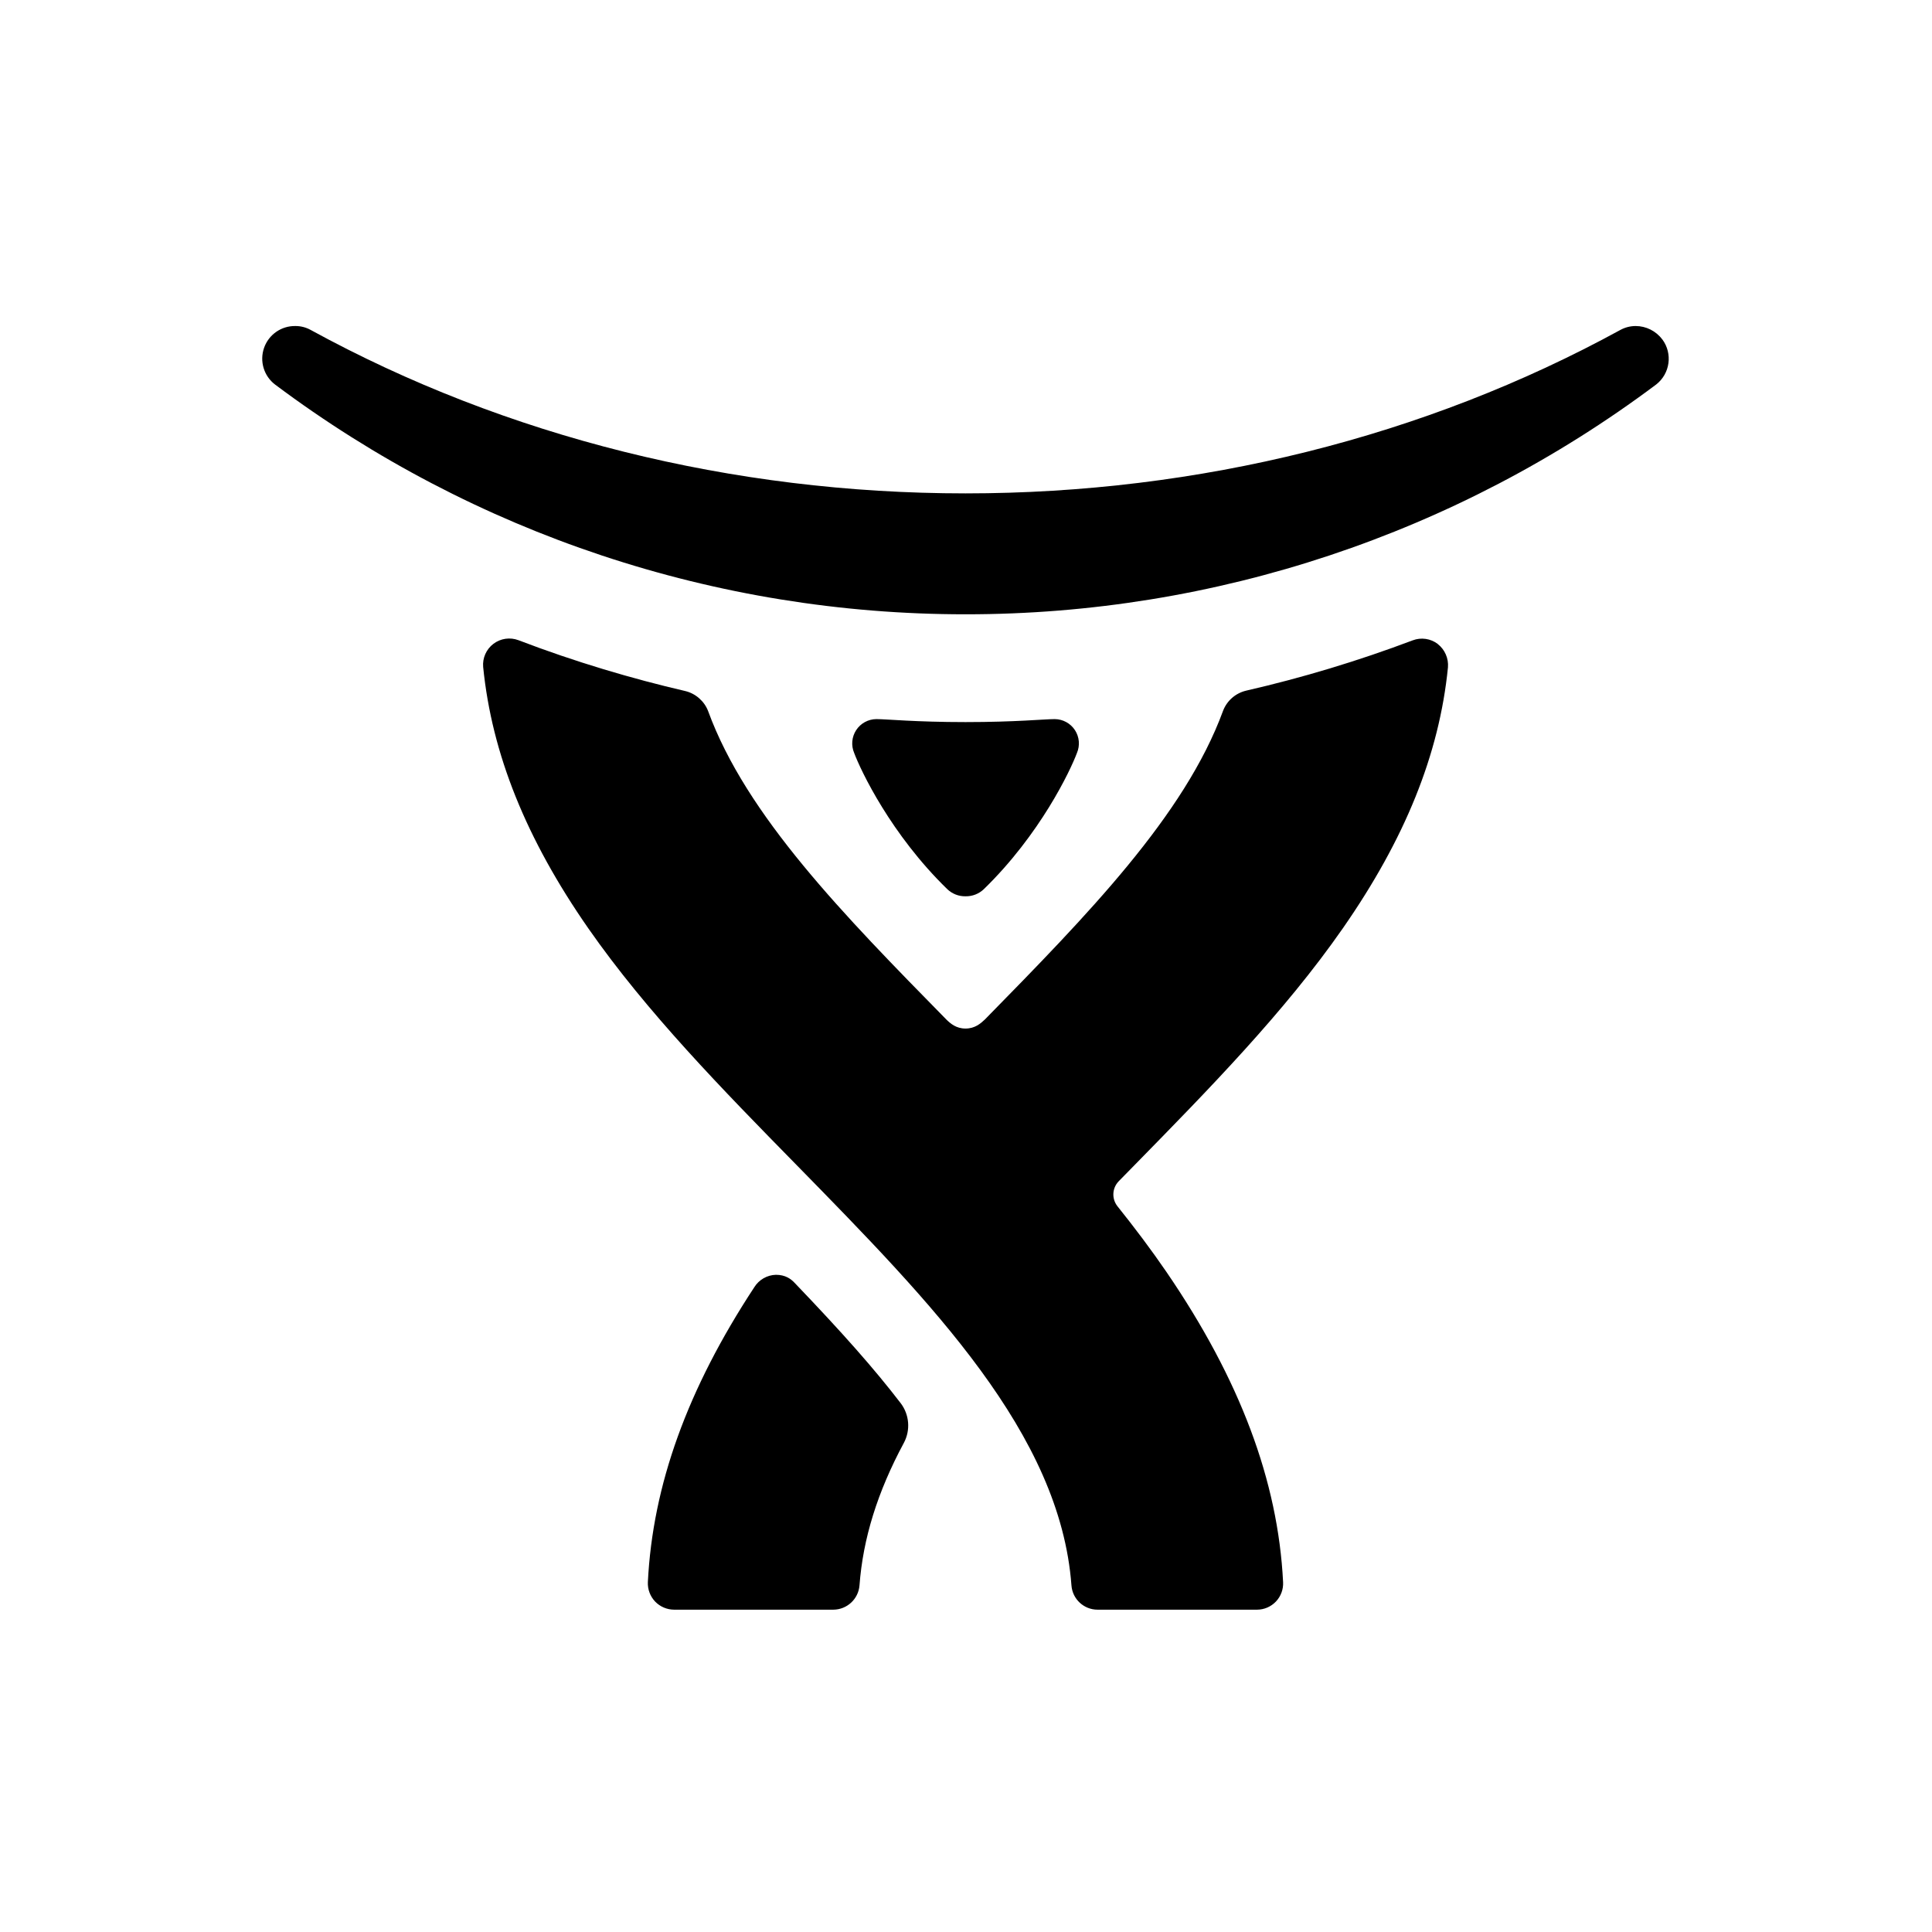
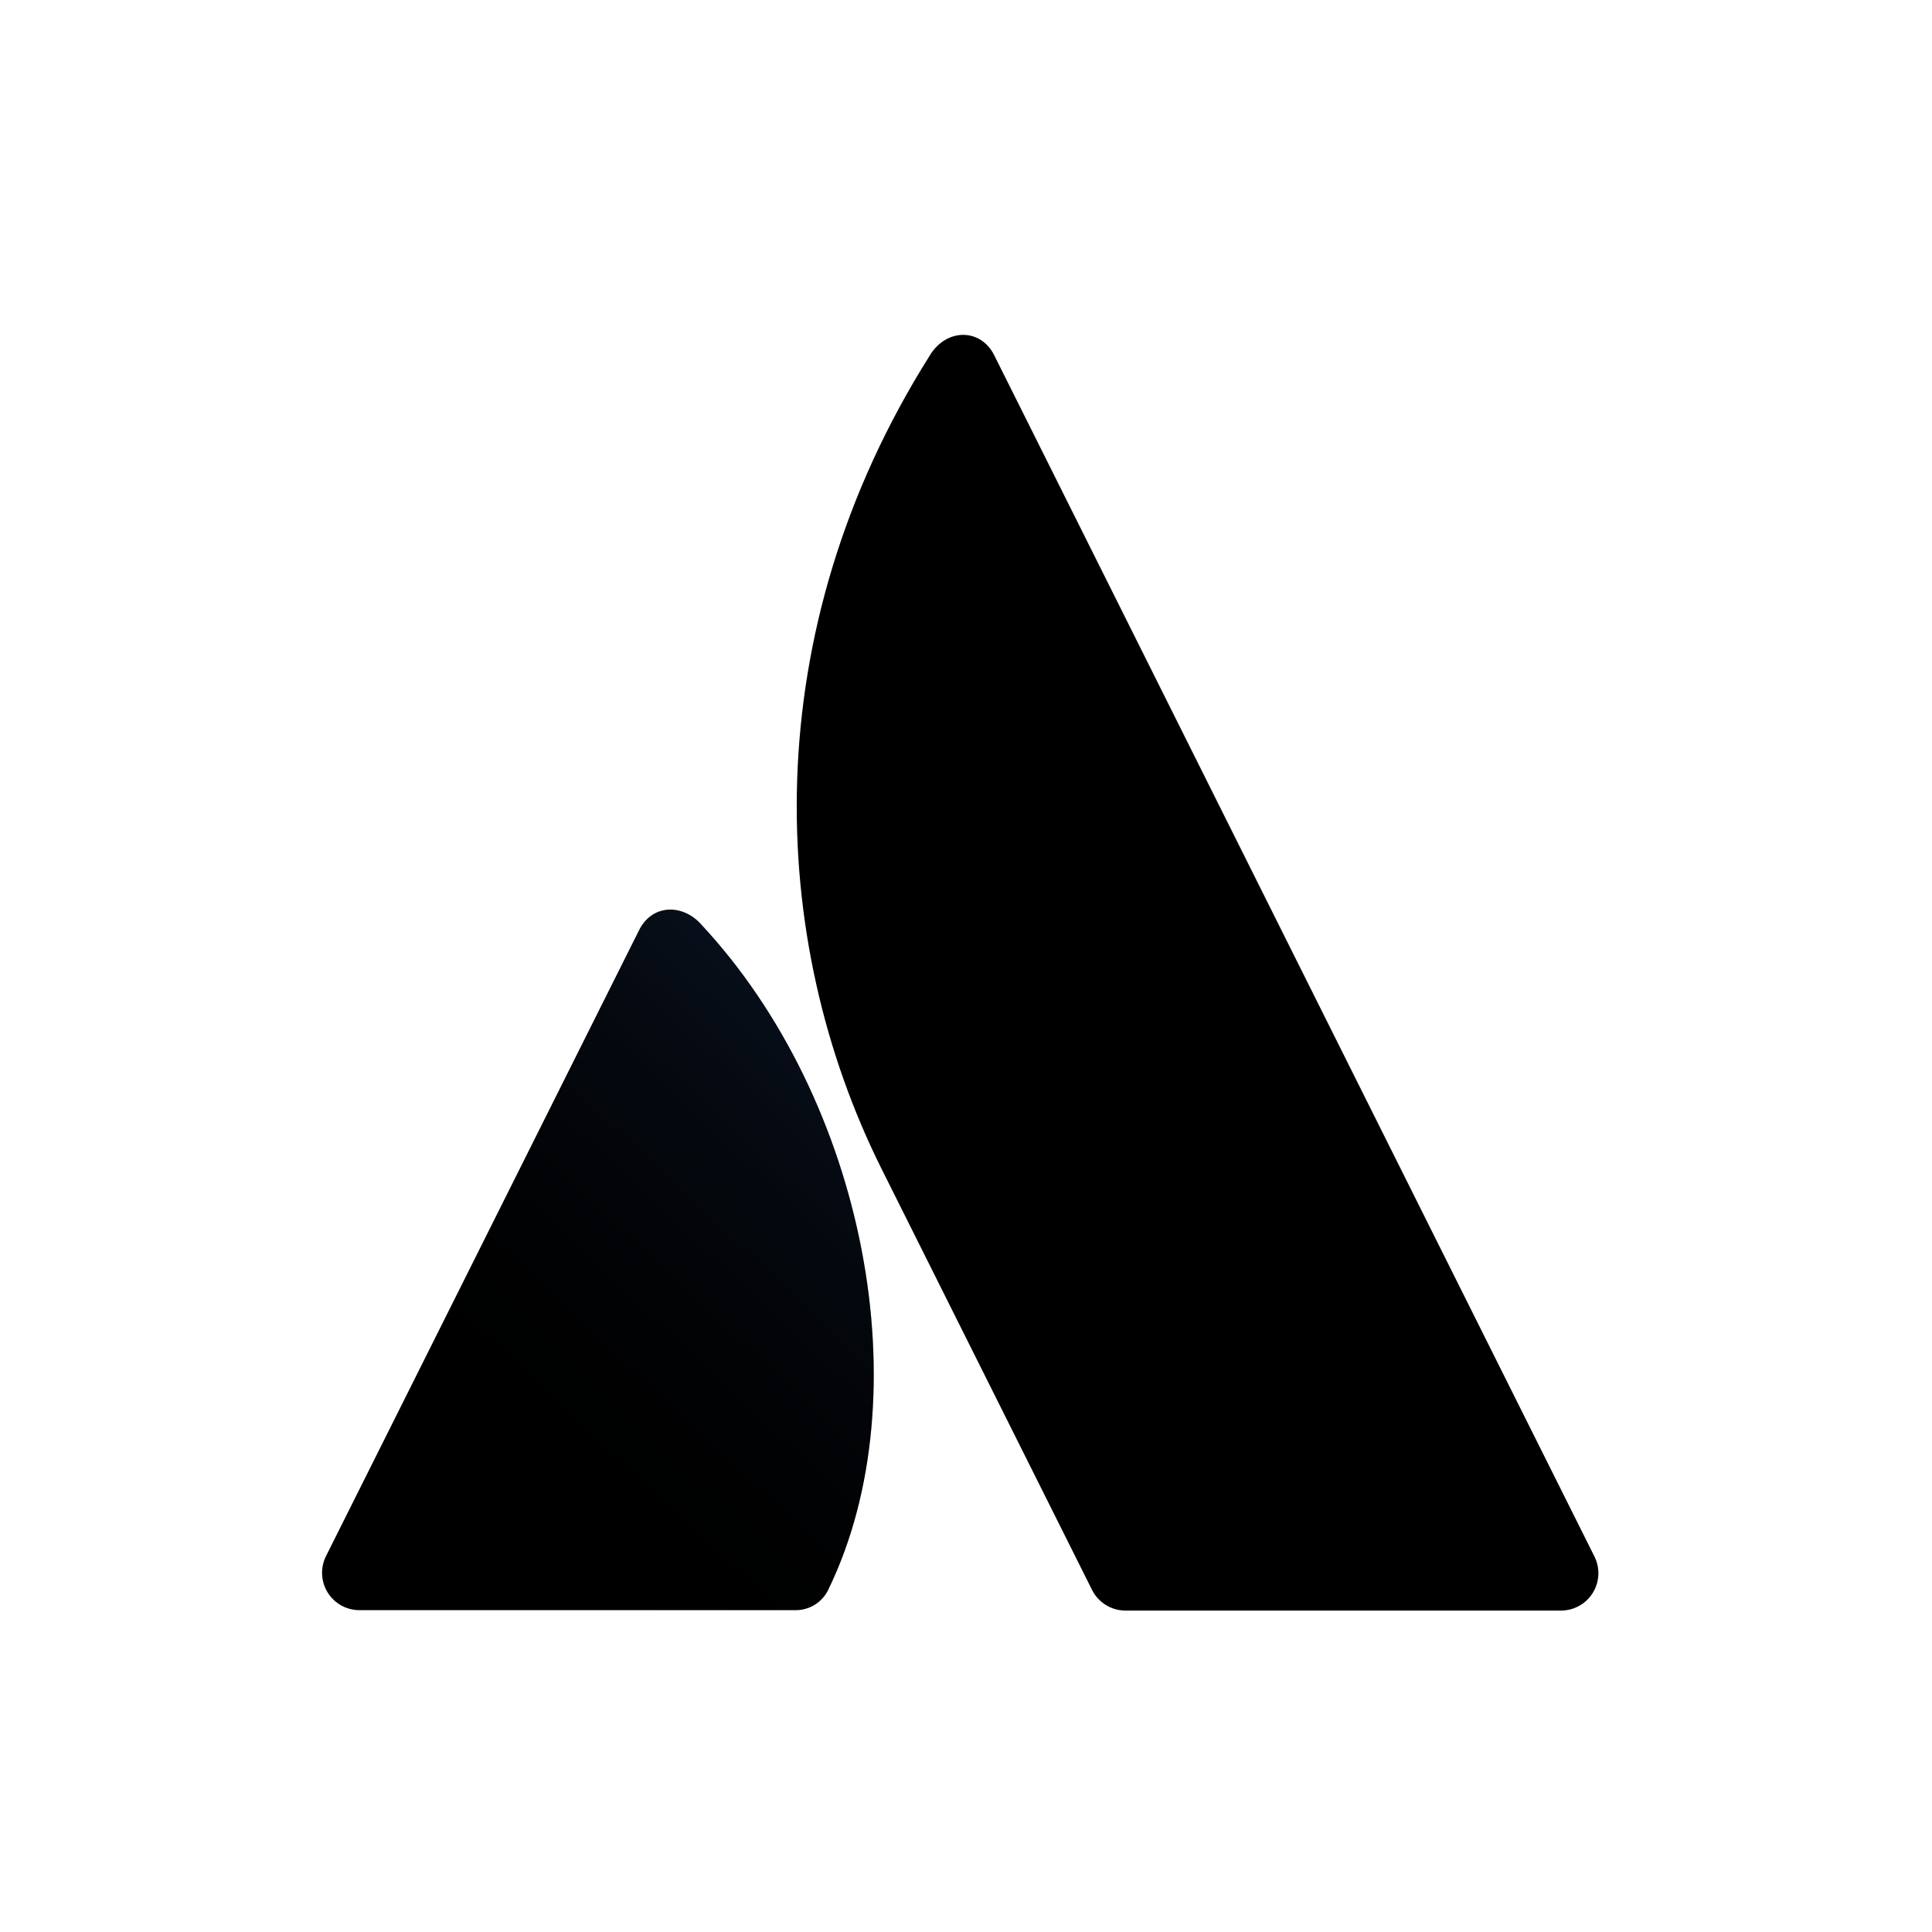
<svg width="24" height="24" viewBox="0 0 24 24">
-   <path d="M20.65 4.216a.405.405 0 0 1-.076.56 14.295 14.295 0 0 1-8.579 2.855h-.001a14.296 14.296 0 0 1-8.577-2.854.405.405 0 0 1 .253-.727.39.39 0 0 1 .19.049c2.427 1.328 5.24 2.03 8.134 2.03 2.895 0 5.708-.702 8.134-2.03a.398.398 0 0 1 .19-.049c.13 0 .254.062.331.166zM17.86 8a.334.334 0 0 1 .127.291c-.108 1.082-.535 2.133-1.306 3.241-.725 1.042-1.671 2.006-2.586 2.94l-.198.202a.236.236 0 0 0-.016.31c.214.267.419.539.61.818.912 1.334 1.385 2.594 1.448 3.852a.325.325 0 0 1-.325.342h-1.98a.325.325 0 0 1-.324-.301c-.14-1.882-1.732-3.505-3.416-5.224-.915-.933-1.86-1.897-2.586-2.939-.771-1.108-1.198-2.165-1.306-3.247a.325.325 0 0 1 .439-.332c.702.269 1.418.48 2.07.631.133.031.24.13.285.248.475 1.301 1.687 2.536 2.96 3.833.051.05.122.112.238.112.117 0 .188-.063.24-.112 1.272-1.297 2.484-2.536 2.96-3.837a.407.407 0 0 1 .284-.248 16.006 16.006 0 0 0 2.07-.625.324.324 0 0 1 .313.045zm-7.99 7.935c.594.62.993 1.071 1.318 1.495a.458.458 0 0 1 .04.494c-.328.61-.508 1.19-.551 1.77a.328.328 0 0 1-.326.302H8.375a.33.33 0 0 1-.237-.101.33.33 0 0 1-.09-.242c.06-1.202.49-2.397 1.323-3.664a.326.326 0 0 1 .268-.153c.116 0 .185.05.231.099zm2.126-6.965c.62 0 .98-.037 1.107-.037a.302.302 0 0 1 .275.421c-.082.22-.457 1.011-1.155 1.69a.319.319 0 0 1-.228.09h-.001a.318.318 0 0 1-.228-.09c-.698-.679-1.073-1.47-1.155-1.69a.302.302 0 0 1 .275-.421c.126 0 .486.037 1.106.037h.004z" fill="currentColor" fill-rule="evenodd" />
+   <defs>
+     <linearGradient x1="99.688%" y1="15.804%" x2="39.843%" y2="97.441%" id="a">
+       <stop stop-color="#172B4D" offset="0%" stop-opacity=".4" />
+       <stop stop-color="currentColor" offset="92%" stop-opacity="0" />
+     </linearGradient>
+   </defs>
+   <path d="M8.703 11.475c-.237-.253-.61-.239-.767.087L4.05 19.33a.464.464 0 0 0 .415.672h5.412a.448.448 0 0 0 .415-.26c1.167-2.408.46-6.077-1.59-8.267z" fill="currentColor" />
+   <path d="M4.703 7.475c-.237-.253-.61-.239-.767.087L.05 15.33a.464.464 0 0 0 .415.672h5.412a.448.448 0 0 0 .415-.26c1.167-2.408.46-6.077-1.59-8.267z" fill="url(#a)" transform="translate(4 4)" />
+   <path d="M11.554 4.41c-2.174 3.443-2.03 7.257-.598 10.12l2.608 5.217c.078.159.24.26.416.26h5.411a.464.464 0 0 0 .416-.671s-7.28-14.567-7.46-14.93c-.167-.325-.583-.332-.793.003z" fill="currentColor" />
</svg>
